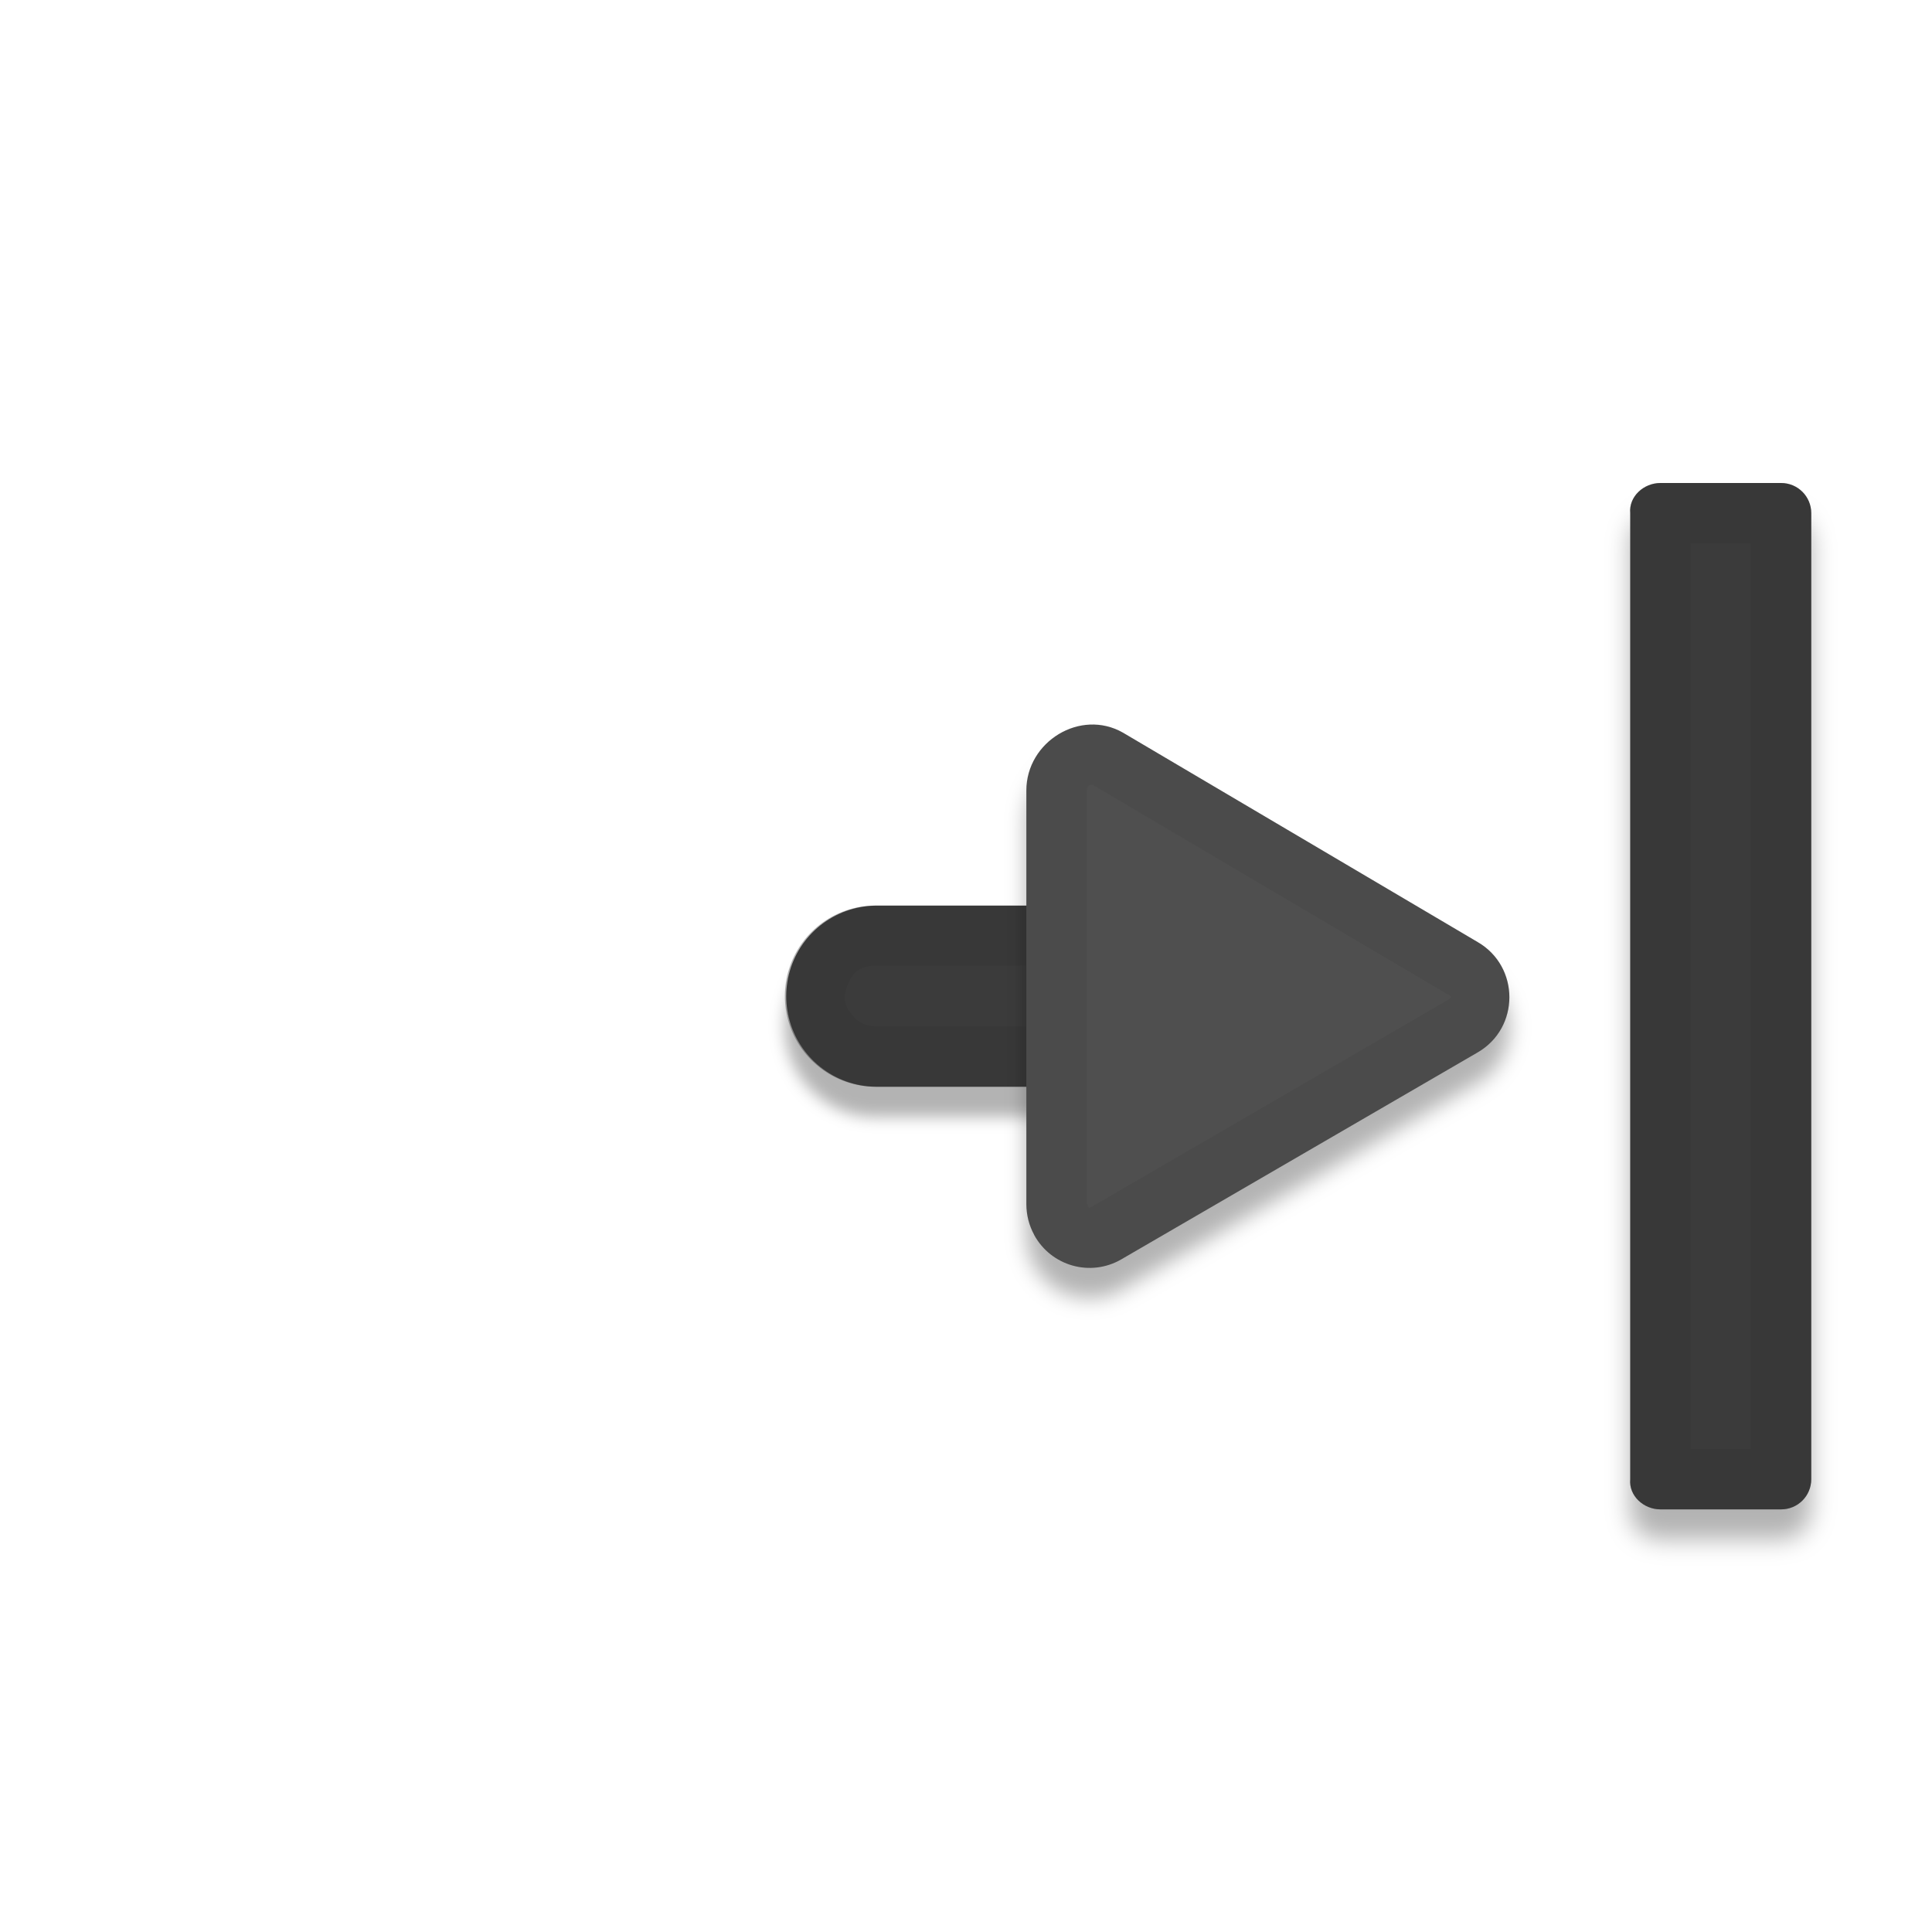
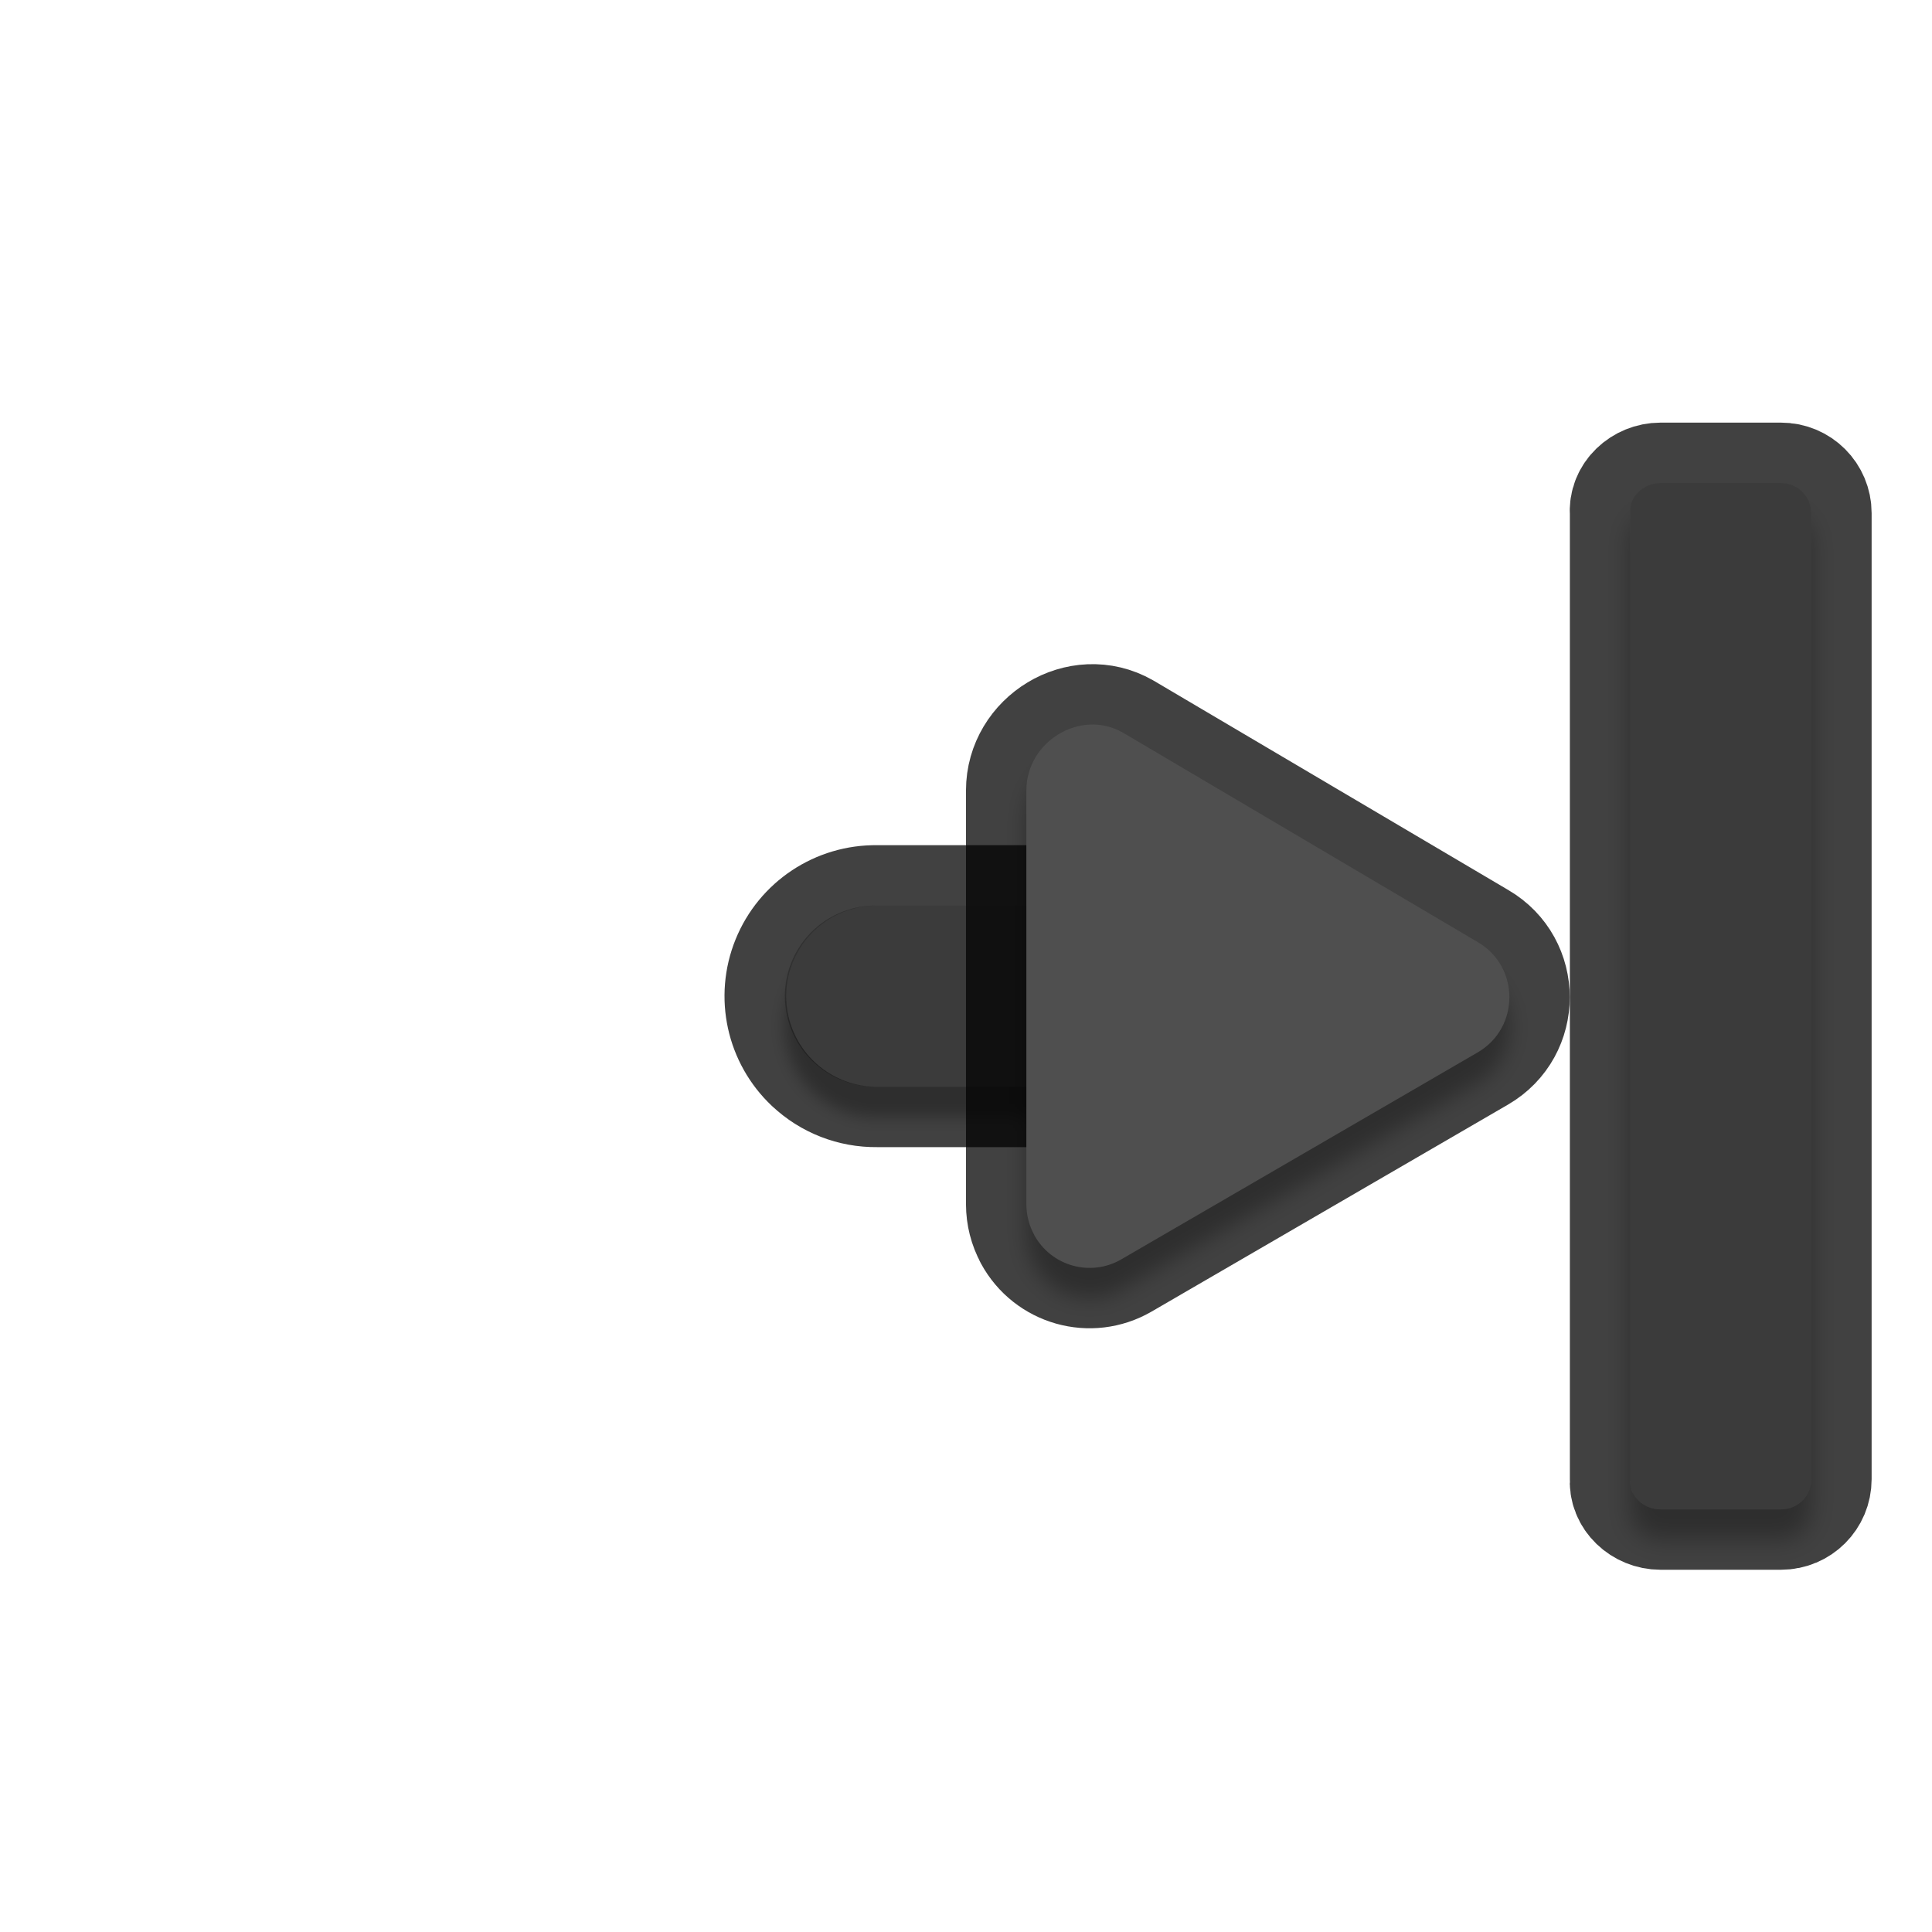
<svg xmlns="http://www.w3.org/2000/svg" id="svg5327" width="32" height="32" version="1.1">
  <defs id="defs5329">
    <filter id="filter920" style="color-interpolation-filters:sRGB" width="1.063" height="1.198" x="-.03" y="-.1">
      <feGaussianBlur id="feGaussianBlur922" stdDeviation=".124" />
    </filter>
    <filter id="filter936" style="color-interpolation-filters:sRGB" width="1.102" height="1.091" x="-.05" y="-.04">
      <feGaussianBlur id="feGaussianBlur938" stdDeviation=".17" />
    </filter>
    <filter id="filter956" style="color-interpolation-filters:sRGB" width="1.32" height="1.056" x="-.16" y="-.03">
      <feGaussianBlur id="feGaussianBlur958" stdDeviation=".2" />
    </filter>
  </defs>
  <path id="path915" style="opacity:0.3;fill:#000000;fill-opacity:1;stroke:none;stroke-width:1.999;stroke-linecap:round;stroke-linejoin:round;stroke-miterlimit:4;stroke-dasharray:none;stroke-dashoffset:0;stroke-opacity:1;paint-order:normal;filter:url(#filter956)" transform="matrix(-1,0,0,1,32,-1020.362)" d="m 4.998,1045.362 c 0.026,0.276 -0.223,0.5 -0.5,0.5 H 2.5 c -0.277,0 -0.5,-0.223 -0.5,-0.5 v -8.5 -7.5 c 0,-0.277 0.223,-0.5 0.5,-0.5 h 1.998 c 0.277,0 0.526,0.224 0.5,0.5 v 7.5 z" />
  <path id="path917" style="color:#000000;font-style:normal;font-variant:normal;font-weight:normal;font-stretch:normal;font-size:medium;line-height:normal;font-family:sans-serif;font-variant-ligatures:normal;font-variant-position:normal;font-variant-caps:normal;font-variant-numeric:normal;font-variant-alternates:normal;font-feature-settings:normal;text-indent:0;text-align:start;text-decoration:none;text-decoration-line:none;text-decoration-style:solid;text-decoration-color:#000000;letter-spacing:normal;word-spacing:normal;text-transform:none;writing-mode:lr-tb;direction:ltr;text-orientation:mixed;dominant-baseline:auto;baseline-shift:baseline;text-anchor:start;white-space:normal;shape-padding:0;clip-rule:nonzero;display:inline;overflow:visible;visibility:visible;opacity:0.3;isolation:auto;mix-blend-mode:normal;color-interpolation:sRGB;color-interpolation-filters:linearRGB;solid-color:#000000;solid-opacity:1;vector-effect:none;fill:#000000;fill-opacity:1;fill-rule:nonzero;stroke:none;stroke-width:3;stroke-linecap:round;stroke-linejoin:miter;stroke-miterlimit:4;stroke-dasharray:none;stroke-dashoffset:0;stroke-opacity:1;filter:url(#filter920);color-rendering:auto;image-rendering:auto;shape-rendering:auto;text-rendering:auto;enable-background:accumulate" transform="matrix(-1,0,0,1,31.00014,-1020.362)" d="m 17.527,1038.453 a 1.5,1.5 0 0 1 -1.05,0.409 h -6.364 a 1.501,1.501 0 1 1 0,-3.001 h 6.364 a 1.5,1.5 0 0 1 1.051,2.592 z" />
+   <path id="path833" style="opacity:0.75;fill:none;fill-opacity:1;stroke:#010101;stroke-width:2;stroke-linecap:round;stroke-linejoin:round;stroke-miterlimit:4;stroke-dasharray:none;stroke-dashoffset:0;stroke-opacity:1;paint-order:normal" d="m 27.002,24.5 c -0.026,0.276 0.223,0.5 0.5,0.5 H 29.5 C 29.777,25 30,24.777 30,24.5 V 16 8.5 C 30,8.223 29.777,8 29.5,8 h -1.998 c -0.277,0 -0.526,0.224 -0.5,0.5 V 16 Z" />
  <path id="rect825" style="opacity:1;fill:#4f4f4f;fill-opacity:1;stroke:none;stroke-width:1.999;stroke-linecap:round;stroke-linejoin:round;stroke-miterlimit:4;stroke-dasharray:none;stroke-dashoffset:0;stroke-opacity:1;paint-order:normal" d="m 27.002,24.5 c -0.026,0.276 0.223,0.5 0.5,0.5 H 29.5 C 29.777,25 30,24.777 30,24.5 V 16 8.5 C 30,8.223 29.777,8 29.5,8 h -1.998 c -0.277,0 -0.526,0.224 -0.5,0.5 V 16 Z" />
  <path id="path832" style="opacity:0.25;fill:#000000;fill-opacity:1;stroke:none;stroke-width:1.999;stroke-linecap:round;stroke-linejoin:round;stroke-miterlimit:4;stroke-dasharray:none;stroke-dashoffset:0;stroke-opacity:1;paint-order:normal" d="m 27.002,24.5 c -0.026,0.276 0.223,0.5 0.5,0.5 H 29.5 C 29.777,25 30,24.777 30,24.5 V 16 8.5 C 30,8.223 29.777,8 29.5,8 h -1.998 c -0.277,0 -0.526,0.224 -0.5,0.5 V 16 Z" />
+   <path id="path835" style="color:#000000;font-style:normal;font-variant:normal;font-weight:normal;font-stretch:normal;font-size:medium;line-height:normal;font-family:sans-serif;font-variant-ligatures:normal;font-variant-position:normal;font-variant-caps:normal;font-variant-numeric:normal;font-variant-alternates:normal;font-feature-settings:normal;text-indent:0;text-align:start;text-decoration:none;text-decoration-line:none;text-decoration-style:solid;text-decoration-color:#000000;letter-spacing:normal;word-spacing:normal;text-transform:none;writing-mode:lr-tb;direction:ltr;text-orientation:mixed;dominant-baseline:auto;baseline-shift:baseline;text-anchor:start;white-space:normal;shape-padding:0;clip-rule:nonzero;display:inline;overflow:visible;visibility:visible;opacity:0.75;isolation:auto;mix-blend-mode:normal;color-interpolation:sRGB;color-interpolation-filters:linearRGB;solid-color:#000000;solid-opacity:1;vector-effect:none;fill:none;fill-opacity:1;fill-rule:nonzero;stroke:#010101;stroke-width:2;stroke-linecap:round;stroke-linejoin:round;stroke-miterlimit:4;stroke-dasharray:none;stroke-dashoffset:0;stroke-opacity:1;color-rendering:auto;image-rendering:auto;shape-rendering:auto;text-rendering:auto;enable-background:accumulate" d="m 13.473,17.591 a 1.5,1.5 0 0 0 1.05,0.409 h 6.364 a 1.501,1.501 0 1 0 0,-3.001 h -6.364 a 1.5,1.5 0 0 0 -1.051,2.592 z" />
  <path id="path829" style="fill:none;stroke:#4f4f4f;stroke-width:3;stroke-linecap:round;stroke-linejoin:miter;stroke-miterlimit:4;stroke-dasharray:none;stroke-opacity:1" d="m 14.522,16.5 h 6.364" />
  <path id="path919" style="opacity:0.3;fill:#000000;fill-opacity:1;stroke-width:0.265;filter:url(#filter936)" transform="matrix(-1,0,0,1,31.00014,-1020.362)" d="m 13.873,1041.313 c -0.282,0.52 -0.934,0.704 -1.445,0.408 l -5.903,-3.428 c -0.7,-0.406 -0.7,-1.421 -7e-4,-1.827 l 5.876,-3.469 c 0.703,-0.401 1.6,0.146 1.6,0.959 v 6.852 c -6e-4,0.176 -0.044,0.351 -0.129,0.505 z" />
  <path id="path951" style="color:#000000;font-style:normal;font-variant:normal;font-weight:normal;font-stretch:normal;font-size:medium;line-height:normal;font-family:sans-serif;font-variant-ligatures:normal;font-variant-position:normal;font-variant-caps:normal;font-variant-numeric:normal;font-variant-alternates:normal;font-feature-settings:normal;text-indent:0;text-align:start;text-decoration:none;text-decoration-line:none;text-decoration-style:solid;text-decoration-color:#000000;letter-spacing:normal;word-spacing:normal;text-transform:none;writing-mode:lr-tb;direction:ltr;text-orientation:mixed;dominant-baseline:auto;baseline-shift:baseline;text-anchor:start;white-space:normal;shape-padding:0;clip-rule:nonzero;display:inline;overflow:visible;visibility:visible;opacity:0.25;isolation:auto;mix-blend-mode:normal;color-interpolation:sRGB;color-interpolation-filters:linearRGB;solid-color:#000000;solid-opacity:1;vector-effect:none;fill:#000000;fill-opacity:1;fill-rule:nonzero;stroke:none;stroke-width:3;stroke-linecap:round;stroke-linejoin:miter;stroke-miterlimit:4;stroke-dasharray:none;stroke-dashoffset:0;stroke-opacity:1;color-rendering:auto;image-rendering:auto;shape-rendering:auto;text-rendering:auto;enable-background:accumulate" d="m 13.473,17.591 a 1.5,1.5 0 0 0 1.05,0.409 h 6.364 a 1.501,1.501 0 1 0 0,-3.001 h -6.364 a 1.5,1.5 0 0 0 -1.051,2.592 z" />
-   <path id="path940" style="color:#000000;font-style:normal;font-variant:normal;font-weight:normal;font-stretch:normal;font-size:medium;line-height:normal;font-family:sans-serif;font-variant-ligatures:normal;font-variant-position:normal;font-variant-caps:normal;font-variant-numeric:normal;font-variant-alternates:normal;font-feature-settings:normal;text-indent:0;text-align:start;text-decoration:none;text-decoration-line:none;text-decoration-style:solid;text-decoration-color:#000000;letter-spacing:normal;word-spacing:normal;text-transform:none;writing-mode:lr-tb;direction:ltr;text-orientation:mixed;dominant-baseline:auto;baseline-shift:baseline;text-anchor:start;white-space:normal;shape-padding:0;clip-rule:nonzero;display:inline;overflow:visible;visibility:visible;opacity:0.05;isolation:auto;mix-blend-mode:normal;color-interpolation:sRGB;color-interpolation-filters:linearRGB;solid-color:#000000;solid-opacity:1;vector-effect:none;fill:#010101;fill-opacity:1;fill-rule:nonzero;stroke:none;stroke-width:3;stroke-linecap:round;stroke-linejoin:miter;stroke-miterlimit:4;stroke-dasharray:none;stroke-dashoffset:0;stroke-opacity:1;color-rendering:auto;image-rendering:auto;shape-rendering:auto;text-rendering:auto;enable-background:accumulate" d="m 13.474,17.59 a 1.5,1.5 0 0 0 1.05,0.409 h 6.364 a 1.501,1.501 0 1 0 0,-3.001 h -6.364 a 1.5,1.5 0 0 0 -1.051,2.592 z m 0.679,-0.721 0.01,-0.01 c -0.201,-0.187 -0.199,-0.362 -0.121,-0.552 0.077,-0.191 0.198,-0.316 0.472,-0.312 v 0 h 6.372 c 0.25,1e-4 0.31,0.059 0.377,0.134 0.064,0.078 0.123,0.213 0.123,0.366 -10e-5,0.153 -0.056,0.294 -0.123,0.369 -0.067,0.075 -0.128,0.133 -0.378,0.133 h -6.37 -0.013 c -0.13,0 -0.255,-0.047 -0.349,-0.137 z" />
+   <path id="path837" style="fill:none;fill-opacity:1;stroke-width:2;stroke:#010101;stroke-opacity:1;stroke-miterlimit:4;stroke-dasharray:none;stroke-linejoin:round;opacity:0.75" d="m 17.127,20.451 c 0.282,0.52 0.934,0.704 1.445,0.408 l 5.903,-3.428 c 0.7,-0.406 0.7,-1.421 7e-4,-1.827 l -5.876,-3.469 c -0.703,-0.401 -1.6,0.146 -1.6,0.959 v 6.852 c 6e-4,0.176 0.044,0.351 0.129,0.505 z" />
  <path id="path840" style="fill:#4f4f4f;fill-opacity:1;stroke-width:0.265" d="m 17.127,20.451 c 0.282,0.52 0.934,0.704 1.445,0.408 l 5.903,-3.428 c 0.7,-0.406 0.7,-1.421 7e-4,-1.827 l -5.876,-3.469 c -0.703,-0.401 -1.6,0.146 -1.6,0.959 v 6.852 c 6e-4,0.176 0.044,0.351 0.129,0.505 z" />
-   <path id="path882" style="color:#000000;font-style:normal;font-variant:normal;font-weight:normal;font-stretch:normal;font-size:medium;line-height:normal;font-family:sans-serif;font-variant-ligatures:normal;font-variant-position:normal;font-variant-caps:normal;font-variant-numeric:normal;font-variant-alternates:normal;font-feature-settings:normal;text-indent:0;text-align:start;text-decoration:none;text-decoration-line:none;text-decoration-style:solid;text-decoration-color:#000000;letter-spacing:normal;word-spacing:normal;text-transform:none;writing-mode:lr-tb;direction:ltr;text-orientation:mixed;dominant-baseline:auto;baseline-shift:baseline;text-anchor:start;white-space:normal;shape-padding:0;clip-rule:nonzero;display:inline;overflow:visible;visibility:visible;opacity:0.05;isolation:auto;mix-blend-mode:normal;color-interpolation:sRGB;color-interpolation-filters:linearRGB;solid-color:#000000;solid-opacity:1;vector-effect:none;fill:#010101;fill-opacity:1;fill-rule:nonzero;stroke:none;stroke-width:2;stroke-linecap:round;stroke-linejoin:round;stroke-miterlimit:4;stroke-dasharray:none;stroke-dashoffset:0;stroke-opacity:1;paint-order:normal;color-rendering:auto;image-rendering:auto;shape-rendering:auto;text-rendering:auto;enable-background:accumulate" d="m 27.002,24.5 c -0.026,0.276 0.223,0.5 0.5,0.5 H 29.5 C 29.777,25 30,24.777 30,24.5 V 16 8.5 C 30,8.223 29.777,8 29.5,8 h -1.998 c -0.277,0 -0.526,0.224 -0.5,0.5 V 16 Z m 1,-0.5 V 16 9 H 29 v 7 8 z" />
-   <path id="path884" style="color:#000000;font-style:normal;font-variant:normal;font-weight:normal;font-stretch:normal;font-size:medium;line-height:normal;font-family:sans-serif;font-variant-ligatures:normal;font-variant-position:normal;font-variant-caps:normal;font-variant-numeric:normal;font-variant-alternates:normal;font-feature-settings:normal;text-indent:0;text-align:start;text-decoration:none;text-decoration-line:none;text-decoration-style:solid;text-decoration-color:#000000;letter-spacing:normal;word-spacing:normal;text-transform:none;writing-mode:lr-tb;direction:ltr;text-orientation:mixed;dominant-baseline:auto;baseline-shift:baseline;text-anchor:start;white-space:normal;shape-padding:0;clip-rule:nonzero;display:inline;overflow:visible;visibility:visible;opacity:0.05;isolation:auto;mix-blend-mode:normal;color-interpolation:sRGB;color-interpolation-filters:linearRGB;solid-color:#000000;solid-opacity:1;vector-effect:none;fill:#010101;fill-opacity:1;fill-rule:nonzero;stroke:none;stroke-width:2;stroke-linecap:butt;stroke-linejoin:round;stroke-miterlimit:4;stroke-dasharray:none;stroke-dashoffset:0;stroke-opacity:1;color-rendering:auto;image-rendering:auto;shape-rendering:auto;text-rendering:auto;enable-background:accumulate" d="m 17,19.945 c 6e-4,0.176 0.044,0.351 0.129,0.506 v 0 c 0.282,0.52 0.935,0.704 1.445,0.408 l 5.902,-3.428 c 0.7,-0.406 0.701,-1.422 0,-1.828 l -5.877,-3.469 c -0.703,-0.401 -1.6,0.146 -1.6,0.959 z m 1,0 v -6.851 c 0,-0.077 0.061,-0.115 0.105,-0.09 l 5.863,3.461 a 1,1 0 0 0 0.01,0 c 0.073,0.043 0.074,0.054 0,0.098 l -5.902,3.428 c -0.034,0.02 -0.042,0.016 -0.061,-0.019 a 1,1 0 0 0 0,-0.01 c 0,0 2e-4,-0.012 -0.01,-0.023 z" />
</svg>
